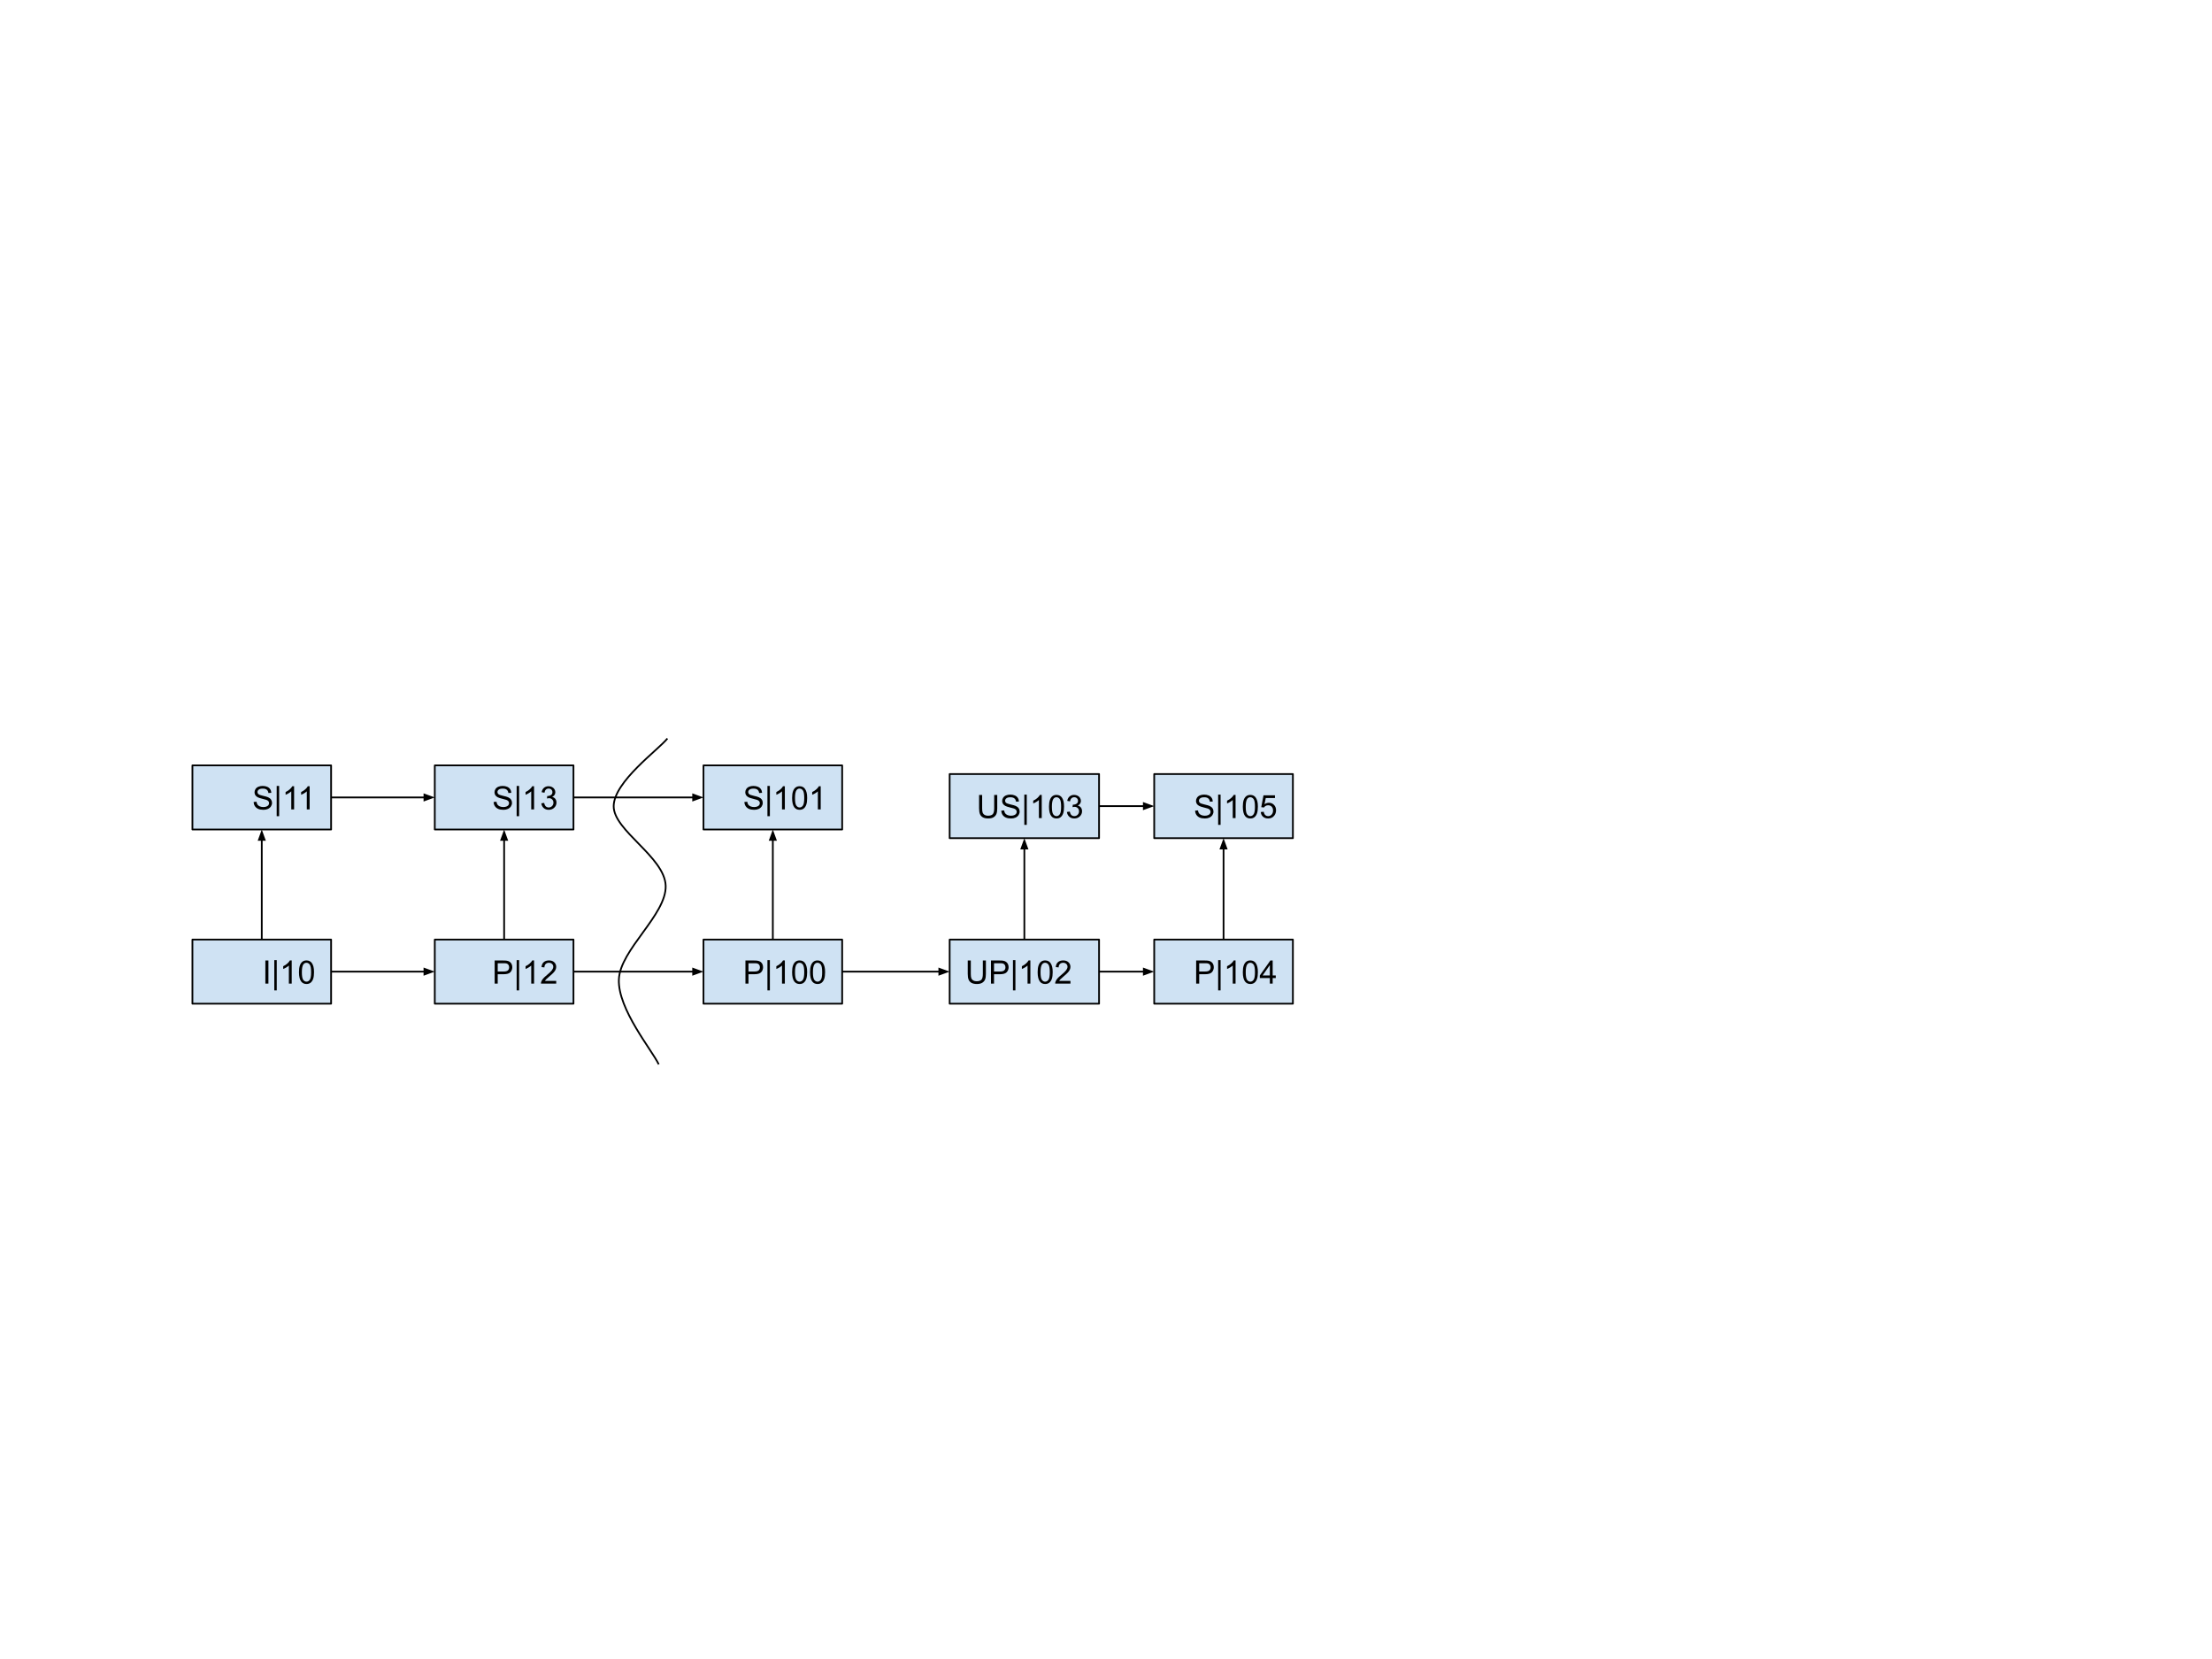
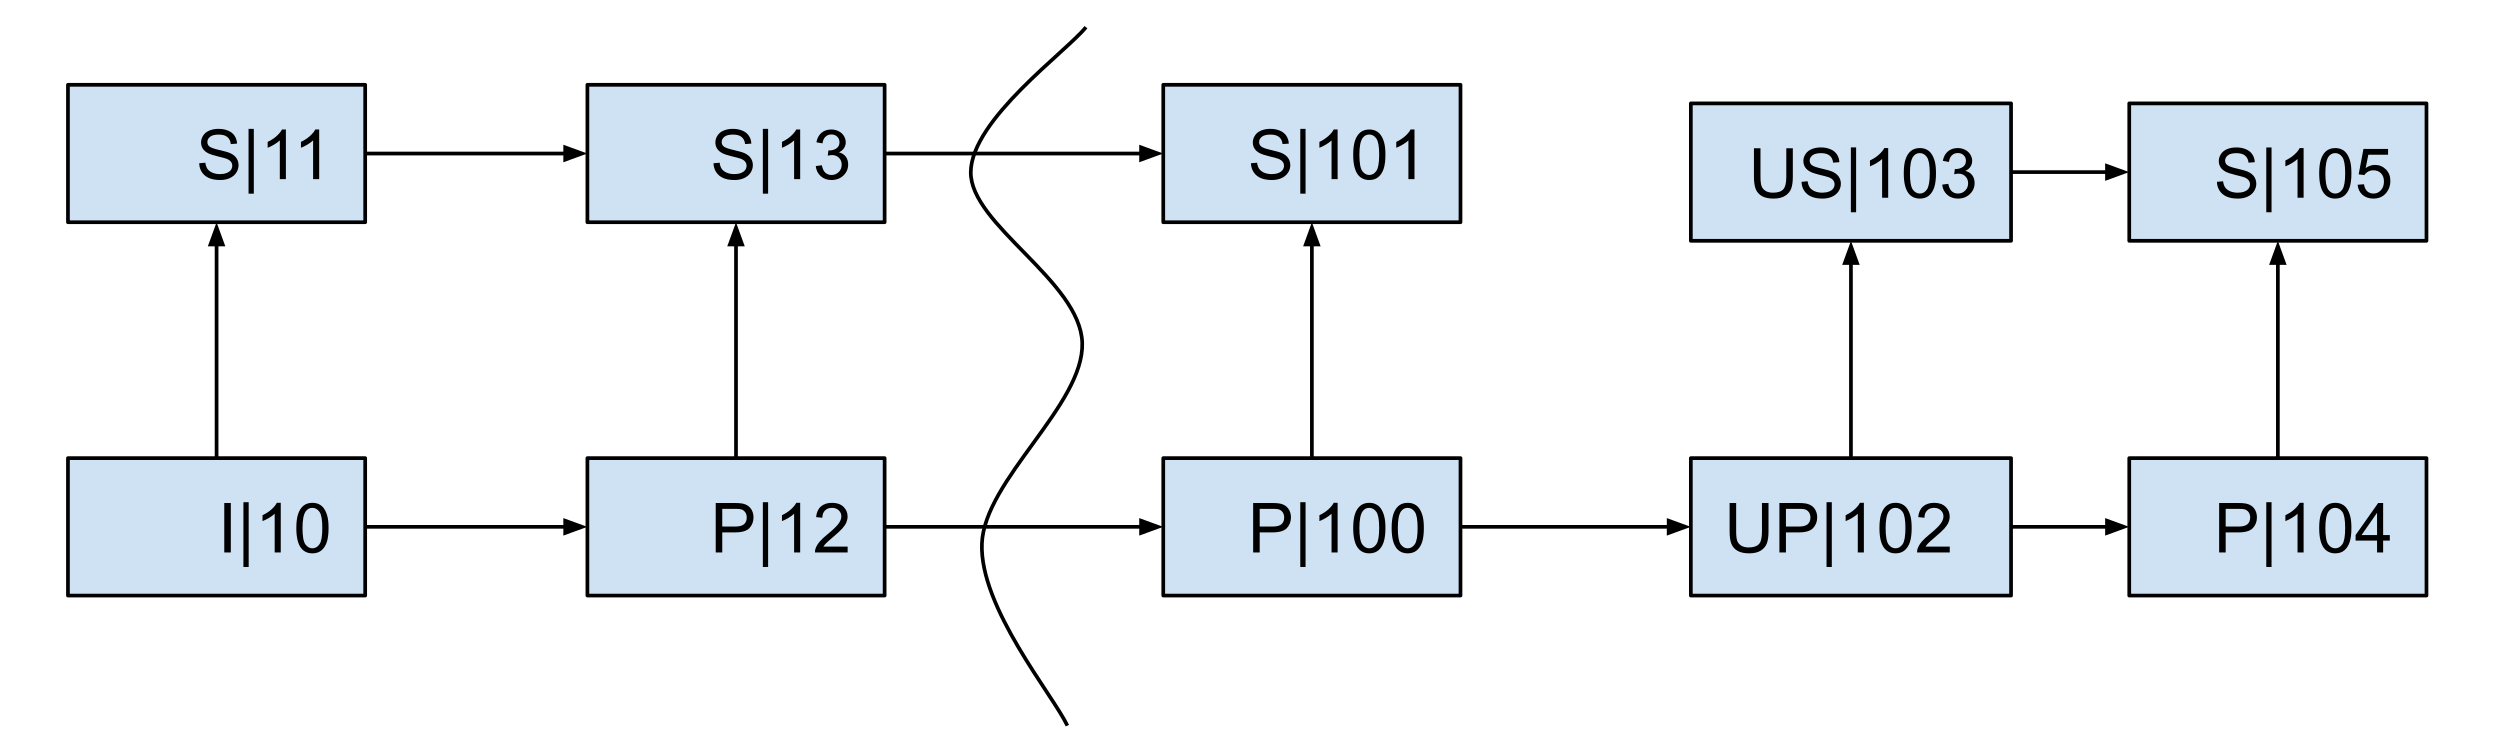
- <svg xmlns="http://www.w3.org/2000/svg" version="1.1" viewBox="0.0 0.0 1280.0 960.0" fill="none" stroke="none" stroke-linecap="square" stroke-miterlimit="10">
+ <svg xmlns="http://www.w3.org/2000/svg" version="1.1" viewBox="93.0 420.0 675.0 204.0" fill="none" stroke="none" stroke-linecap="square" stroke-miterlimit="10">
  <clipPath id="p.0">
    <path d="m0 0l1280.0 0l0 960.0l-1280.0 0l0 -960.0z" clip-rule="nonzero" />
  </clipPath>
  <g clip-path="url(#p.0)">
    <path fill="#000000" fill-opacity="0.0" d="m0 0l1280.0 0l0 960.0l-1280.0 0z" fill-rule="evenodd" />
    <path fill="#cfe2f3" d="m111.349 543.698l80.252 0l0 37.102l-80.252 0z" fill-rule="evenodd" />
    <path stroke="#000000" stroke-width="1.0" stroke-linejoin="round" stroke-linecap="butt" d="m111.349 543.698l80.252 0l0 37.102l-80.252 0z" fill-rule="evenodd" />
    <path fill="#000000" d="m153.554 569.169l0 -13.359l1.766 0l0 13.359l-1.766 0zm5.168 3.922l0 -17.5l1.422 0l0 17.5l-1.422 0zm10.081 -3.922l-1.641 0l0 -10.453q-0.594 0.562 -1.562 1.141q-0.953 0.562 -1.719 0.844l0 -1.594q1.375 -0.641 2.406 -1.562q1.031 -0.922 1.453 -1.781l1.062 0l0 13.406zm4.204 -6.594q0 -2.359 0.484 -3.797q0.484 -1.453 1.438 -2.234q0.969 -0.781 2.422 -0.781q1.078 0 1.891 0.438q0.812 0.422 1.328 1.25q0.531 0.812 0.828 1.984q0.312 1.156 0.312 3.141q0 2.359 -0.484 3.812q-0.484 1.438 -1.453 2.234q-0.953 0.781 -2.422 0.781q-1.922 0 -3.031 -1.391q-1.312 -1.672 -1.312 -5.438zm1.672 0q0 3.297 0.766 4.391q0.781 1.078 1.906 1.078q1.141 0 1.906 -1.094q0.766 -1.094 0.766 -4.375q0 -3.297 -0.766 -4.375q-0.766 -1.078 -1.922 -1.078q-1.125 0 -1.797 0.953q-0.859 1.219 -0.859 4.5z" fill-rule="nonzero" />
    <path fill="#cfe2f3" d="m111.349 442.898l80.252 0l0 37.102l-80.252 0z" fill-rule="evenodd" />
    <path stroke="#000000" stroke-width="1.0" stroke-linejoin="round" stroke-linecap="butt" d="m111.349 442.898l80.252 0l0 37.102l-80.252 0z" fill-rule="evenodd" />
    <path fill="#000000" d="m146.789 464.072l1.656 -0.141q0.125 1.0 0.547 1.641q0.438 0.641 1.344 1.047q0.922 0.391 2.062 0.391q1.0 0 1.781 -0.297q0.781 -0.297 1.156 -0.812q0.375 -0.531 0.375 -1.156q0 -0.625 -0.375 -1.094q-0.359 -0.469 -1.188 -0.797q-0.547 -0.203 -2.391 -0.641q-1.828 -0.453 -2.562 -0.844q-0.969 -0.5 -1.438 -1.234q-0.469 -0.75 -0.469 -1.672q0 -1.0 0.578 -1.875q0.578 -0.891 1.672 -1.344q1.109 -0.453 2.453 -0.453q1.484 0 2.609 0.484q1.141 0.469 1.75 1.406q0.609 0.922 0.656 2.094l-1.688 0.125q-0.141 -1.266 -0.938 -1.906q-0.781 -0.656 -2.312 -0.656q-1.609 0 -2.344 0.594q-0.734 0.594 -0.734 1.422q0 0.719 0.531 1.172q0.5 0.469 2.656 0.969q2.156 0.484 2.953 0.844q1.172 0.531 1.719 1.359q0.562 0.828 0.562 1.906q0 1.062 -0.609 2.016q-0.609 0.938 -1.75 1.469q-1.141 0.516 -2.578 0.516q-1.812 0 -3.047 -0.531q-1.219 -0.531 -1.922 -1.594q-0.688 -1.062 -0.719 -2.406zm13.319 8.219l0 -17.5l1.422 0l0 17.5l-1.422 0zm10.081 -3.922l-1.641 0l0 -10.453q-0.594 0.562 -1.562 1.141q-0.953 0.562 -1.719 0.844l0 -1.594q1.375 -0.641 2.406 -1.562q1.031 -0.922 1.453 -1.781l1.062 0l0 13.406zm8.99 0l-1.641 0l0 -10.453q-0.594 0.562 -1.562 1.141q-0.953 0.562 -1.719 0.844l0 -1.594q1.375 -0.641 2.406 -1.562q1.031 -0.922 1.453 -1.781l1.062 0l0 13.406z" fill-rule="nonzero" />
    <path fill="#cfe2f3" d="m251.596 543.698l80.252 0l0 37.102l-80.252 0z" fill-rule="evenodd" />
    <path stroke="#000000" stroke-width="1.0" stroke-linejoin="round" stroke-linecap="butt" d="m251.596 543.698l80.252 0l0 37.102l-80.252 0z" fill-rule="evenodd" />
    <path fill="#000000" d="m286.244 569.169l0 -13.359l5.047 0q1.328 0 2.031 0.125q0.969 0.172 1.641 0.641q0.672 0.453 1.078 1.281q0.406 0.828 0.406 1.828q0 1.703 -1.094 2.891q-1.078 1.172 -3.922 1.172l-3.422 0l0 5.422l-1.766 0zm1.766 -7.0l3.453 0q1.719 0 2.438 -0.641q0.719 -0.641 0.719 -1.797q0 -0.844 -0.422 -1.438q-0.422 -0.594 -1.125 -0.781q-0.438 -0.125 -1.641 -0.125l-3.422 0l0 4.781zm10.959 10.922l0 -17.5l1.422 0l0 17.5l-1.422 0zm10.081 -3.922l-1.641 0l0 -10.453q-0.594 0.562 -1.562 1.141q-0.953 0.562 -1.719 0.844l0 -1.594q1.375 -0.641 2.406 -1.562q1.031 -0.922 1.453 -1.781l1.062 0l0 13.406zm12.813 -1.578l0 1.578l-8.828 0q-0.016 -0.594 0.188 -1.141q0.344 -0.906 1.078 -1.781q0.75 -0.875 2.156 -2.016q2.172 -1.781 2.938 -2.828q0.766 -1.047 0.766 -1.969q0 -0.984 -0.703 -1.641q-0.688 -0.672 -1.812 -0.672q-1.188 0 -1.906 0.719q-0.703 0.703 -0.703 1.953l-1.688 -0.172q0.172 -1.891 1.297 -2.875q1.141 -0.984 3.031 -0.984q1.922 0 3.047 1.062q1.125 1.062 1.125 2.641q0 0.797 -0.328 1.578q-0.328 0.781 -1.094 1.641q-0.75 0.844 -2.531 2.344q-1.469 1.234 -1.891 1.688q-0.422 0.438 -0.688 0.875l6.547 0z" fill-rule="nonzero" />
    <path fill="#cfe2f3" d="m549.528 447.913l86.457 0l0 37.102l-86.457 0z" fill-rule="evenodd" />
    <path stroke="#000000" stroke-width="1.0" stroke-linejoin="round" stroke-linecap="butt" d="m549.528 447.913l86.457 0l0 37.102l-86.457 0z" fill-rule="evenodd" />
    <path fill="#000000" d="m575.298 460.025l1.766 0l0 7.719q0 2.016 -0.453 3.203q-0.453 1.188 -1.641 1.938q-1.188 0.734 -3.125 0.734q-1.875 0 -3.078 -0.641q-1.188 -0.656 -1.703 -1.875q-0.5 -1.234 -0.5 -3.359l0 -7.719l1.766 0l0 7.719q0 1.734 0.312 2.562q0.328 0.812 1.109 1.266q0.797 0.453 1.938 0.453q1.953 0 2.781 -0.891q0.828 -0.891 0.828 -3.391l0 -7.719zm4.114 9.062l1.656 -0.141q0.125 1.0 0.547 1.641q0.438 0.641 1.344 1.047q0.922 0.391 2.062 0.391q1.0 0 1.781 -0.297q0.781 -0.297 1.156 -0.812q0.375 -0.531 0.375 -1.156q0 -0.625 -0.375 -1.094q-0.359 -0.469 -1.188 -0.797q-0.547 -0.203 -2.391 -0.641q-1.828 -0.453 -2.562 -0.844q-0.969 -0.5 -1.438 -1.234q-0.469 -0.75 -0.469 -1.672q0 -1.0 0.578 -1.875q0.578 -0.891 1.672 -1.344q1.109 -0.453 2.453 -0.453q1.484 0 2.609 0.484q1.141 0.469 1.75 1.406q0.609 0.922 0.656 2.094l-1.688 0.125q-0.141 -1.266 -0.938 -1.906q-0.781 -0.656 -2.312 -0.656q-1.609 0 -2.344 0.594q-0.734 0.594 -0.734 1.422q0 0.719 0.531 1.172q0.5 0.469 2.656 0.969q2.156 0.484 2.953 0.844q1.172 0.531 1.719 1.359q0.562 0.828 0.562 1.906q0 1.062 -0.609 2.016q-0.609 0.938 -1.75 1.469q-1.141 0.516 -2.578 0.516q-1.812 0 -3.047 -0.531q-1.219 -0.531 -1.922 -1.594q-0.688 -1.062 -0.719 -2.406zm13.319 8.219l0 -17.5l1.422 0l0 17.5l-1.422 0zm10.081 -3.922l-1.641 0l0 -10.453q-0.594 0.562 -1.562 1.141q-0.953 0.562 -1.719 0.844l0 -1.594q1.375 -0.641 2.406 -1.562q1.031 -0.922 1.453 -1.781l1.062 0l0 13.406zm4.204 -6.594q0 -2.359 0.484 -3.797q0.484 -1.453 1.438 -2.234q0.969 -0.781 2.422 -0.781q1.078 0 1.891 0.438q0.812 0.422 1.328 1.25q0.531 0.812 0.828 1.984q0.312 1.156 0.312 3.141q0 2.359 -0.484 3.812q-0.484 1.438 -1.453 2.234q-0.953 0.781 -2.422 0.781q-1.922 0 -3.031 -1.391q-1.312 -1.672 -1.312 -5.438zm1.672 0q0 3.297 0.766 4.391q0.781 1.078 1.906 1.078q1.141 0 1.906 -1.094q0.766 -1.094 0.766 -4.375q0 -3.297 -0.766 -4.375q-0.766 -1.078 -1.922 -1.078q-1.125 0 -1.797 0.953q-0.859 1.219 -0.859 4.5zm8.704 3.062l1.641 -0.219q0.281 1.406 0.953 2.016q0.688 0.609 1.656 0.609q1.156 0 1.953 -0.797q0.797 -0.797 0.797 -1.984q0 -1.125 -0.734 -1.859q-0.734 -0.734 -1.875 -0.734q-0.469 0 -1.156 0.172l0.188 -1.438q0.156 0.016 0.266 0.016q1.047 0 1.875 -0.547q0.844 -0.547 0.844 -1.672q0 -0.906 -0.609 -1.5q-0.609 -0.594 -1.578 -0.594q-0.953 0 -1.594 0.609q-0.641 0.594 -0.812 1.797l-1.641 -0.297q0.297 -1.641 1.359 -2.547q1.062 -0.906 2.656 -0.906q1.094 0 2.0 0.469q0.922 0.469 1.406 1.281q0.5 0.812 0.5 1.719q0 0.859 -0.469 1.578q-0.469 0.703 -1.375 1.125q1.188 0.281 1.844 1.141q0.656 0.859 0.656 2.156q0 1.734 -1.281 2.953q-1.266 1.219 -3.219 1.219q-1.766 0 -2.922 -1.047q-1.156 -1.047 -1.328 -2.719z" fill-rule="nonzero" />
    <path fill="#cfe2f3" d="m251.596 442.898l80.252 0l0 37.102l-80.252 0z" fill-rule="evenodd" />
    <path stroke="#000000" stroke-width="1.0" stroke-linejoin="round" stroke-linecap="butt" d="m251.596 442.898l80.252 0l0 37.102l-80.252 0z" fill-rule="evenodd" />
    <path fill="#000000" d="m285.65 464.072l1.656 -0.141q0.125 1.0 0.547 1.641q0.438 0.641 1.344 1.047q0.922 0.391 2.062 0.391q1.0 0 1.781 -0.297q0.781 -0.297 1.156 -0.812q0.375 -0.531 0.375 -1.156q0 -0.625 -0.375 -1.094q-0.359 -0.469 -1.188 -0.797q-0.547 -0.203 -2.391 -0.641q-1.828 -0.453 -2.562 -0.844q-0.969 -0.5 -1.438 -1.234q-0.469 -0.75 -0.469 -1.672q0 -1.0 0.578 -1.875q0.578 -0.891 1.672 -1.344q1.109 -0.453 2.453 -0.453q1.484 0 2.609 0.484q1.141 0.469 1.75 1.406q0.609 0.922 0.656 2.094l-1.688 0.125q-0.141 -1.266 -0.938 -1.906q-0.781 -0.656 -2.312 -0.656q-1.609 0 -2.344 0.594q-0.734 0.594 -0.734 1.422q0 0.719 0.531 1.172q0.5 0.469 2.656 0.969q2.156 0.484 2.953 0.844q1.172 0.531 1.719 1.359q0.562 0.828 0.562 1.906q0 1.062 -0.609 2.016q-0.609 0.938 -1.75 1.469q-1.141 0.516 -2.578 0.516q-1.812 0 -3.047 -0.531q-1.219 -0.531 -1.922 -1.594q-0.688 -1.062 -0.719 -2.406zm13.319 8.219l0 -17.5l1.422 0l0 17.5l-1.422 0zm10.081 -3.922l-1.641 0l0 -10.453q-0.594 0.562 -1.562 1.141q-0.953 0.562 -1.719 0.844l0 -1.594q1.375 -0.641 2.406 -1.562q1.031 -0.922 1.453 -1.781l1.062 0l0 13.406zm4.204 -3.531l1.641 -0.219q0.281 1.406 0.953 2.016q0.688 0.609 1.656 0.609q1.156 0 1.953 -0.797q0.797 -0.797 0.797 -1.984q0 -1.125 -0.734 -1.859q-0.734 -0.734 -1.875 -0.734q-0.469 0 -1.156 0.172l0.188 -1.438q0.156 0.016 0.266 0.016q1.047 0 1.875 -0.547q0.844 -0.547 0.844 -1.672q0 -0.906 -0.609 -1.5q-0.609 -0.594 -1.578 -0.594q-0.953 0 -1.594 0.609q-0.641 0.594 -0.812 1.797l-1.641 -0.297q0.297 -1.641 1.359 -2.547q1.062 -0.906 2.656 -0.906q1.094 0 2.0 0.469q0.922 0.469 1.406 1.281q0.5 0.812 0.5 1.719q0 0.859 -0.469 1.578q-0.469 0.703 -1.375 1.125q1.188 0.281 1.844 1.141q0.656 0.859 0.656 2.156q0 1.734 -1.281 2.953q-1.266 1.219 -3.219 1.219q-1.766 0 -2.922 -1.047q-1.156 -1.047 -1.328 -2.719z" fill-rule="nonzero" />
    <path fill="#cfe2f3" d="m407.081 543.698l80.252 0l0 37.102l-80.252 0z" fill-rule="evenodd" />
    <path stroke="#000000" stroke-width="1.0" stroke-linejoin="round" stroke-linecap="butt" d="m407.081 543.698l80.252 0l0 37.102l-80.252 0z" fill-rule="evenodd" />
    <path fill="#000000" d="m431.354 569.169l0 -13.359l5.047 0q1.328 0 2.031 0.125q0.969 0.172 1.641 0.641q0.672 0.453 1.078 1.281q0.406 0.828 0.406 1.828q0 1.703 -1.094 2.891q-1.078 1.172 -3.922 1.172l-3.422 0l0 5.422l-1.766 0zm1.766 -7.0l3.453 0q1.719 0 2.438 -0.641q0.719 -0.641 0.719 -1.797q0 -0.844 -0.422 -1.438q-0.422 -0.594 -1.125 -0.781q-0.438 -0.125 -1.641 -0.125l-3.422 0l0 4.781zm10.959 10.922l0 -17.5l1.422 0l0 17.5l-1.422 0zm10.081 -3.922l-1.641 0l0 -10.453q-0.594 0.562 -1.562 1.141q-0.953 0.562 -1.719 0.844l0 -1.594q1.375 -0.641 2.406 -1.562q1.031 -0.922 1.453 -1.781l1.062 0l0 13.406zm4.204 -6.594q0 -2.359 0.484 -3.797q0.484 -1.453 1.438 -2.234q0.969 -0.781 2.422 -0.781q1.078 0 1.891 0.438q0.812 0.422 1.328 1.25q0.531 0.812 0.828 1.984q0.312 1.156 0.312 3.141q0 2.359 -0.484 3.812q-0.484 1.438 -1.453 2.234q-0.953 0.781 -2.422 0.781q-1.922 0 -3.031 -1.391q-1.312 -1.672 -1.312 -5.438zm1.672 0q0 3.297 0.766 4.391q0.781 1.078 1.906 1.078q1.141 0 1.906 -1.094q0.766 -1.094 0.766 -4.375q0 -3.297 -0.766 -4.375q-0.766 -1.078 -1.922 -1.078q-1.125 0 -1.797 0.953q-0.859 1.219 -0.859 4.5zm8.704 0q0 -2.359 0.484 -3.797q0.484 -1.453 1.438 -2.234q0.969 -0.781 2.422 -0.781q1.078 0 1.891 0.438q0.812 0.422 1.328 1.25q0.531 0.812 0.828 1.984q0.312 1.156 0.312 3.141q0 2.359 -0.484 3.812q-0.484 1.438 -1.453 2.234q-0.953 0.781 -2.422 0.781q-1.922 0 -3.031 -1.391q-1.312 -1.672 -1.312 -5.438zm1.672 0q0 3.297 0.766 4.391q0.781 1.078 1.906 1.078q1.141 0 1.906 -1.094q0.766 -1.094 0.766 -4.375q0 -3.297 -0.766 -4.375q-0.766 -1.078 -1.922 -1.078q-1.125 0 -1.797 0.953q-0.859 1.219 -0.859 4.5z" fill-rule="nonzero" />
    <path fill="#cfe2f3" d="m407.081 442.898l80.252 0l0 37.102l-80.252 0z" fill-rule="evenodd" />
    <path stroke="#000000" stroke-width="1.0" stroke-linejoin="round" stroke-linecap="butt" d="m407.081 442.898l80.252 0l0 37.102l-80.252 0z" fill-rule="evenodd" />
    <path fill="#000000" d="m430.76 464.072l1.656 -0.141q0.125 1.0 0.547 1.641q0.438 0.641 1.344 1.047q0.922 0.391 2.062 0.391q1.0 0 1.781 -0.297q0.781 -0.297 1.156 -0.812q0.375 -0.531 0.375 -1.156q0 -0.625 -0.375 -1.094q-0.359 -0.469 -1.188 -0.797q-0.547 -0.203 -2.391 -0.641q-1.828 -0.453 -2.562 -0.844q-0.969 -0.5 -1.438 -1.234q-0.469 -0.75 -0.469 -1.672q0 -1.0 0.578 -1.875q0.578 -0.891 1.672 -1.344q1.109 -0.453 2.453 -0.453q1.484 0 2.609 0.484q1.141 0.469 1.75 1.406q0.609 0.922 0.656 2.094l-1.688 0.125q-0.141 -1.266 -0.938 -1.906q-0.781 -0.656 -2.312 -0.656q-1.609 0 -2.344 0.594q-0.734 0.594 -0.734 1.422q0 0.719 0.531 1.172q0.5 0.469 2.656 0.969q2.156 0.484 2.953 0.844q1.172 0.531 1.719 1.359q0.562 0.828 0.562 1.906q0 1.062 -0.609 2.016q-0.609 0.938 -1.75 1.469q-1.141 0.516 -2.578 0.516q-1.812 0 -3.047 -0.531q-1.219 -0.531 -1.922 -1.594q-0.688 -1.062 -0.719 -2.406zm13.319 8.219l0 -17.5l1.422 0l0 17.5l-1.422 0zm10.081 -3.922l-1.641 0l0 -10.453q-0.594 0.562 -1.562 1.141q-0.953 0.562 -1.719 0.844l0 -1.594q1.375 -0.641 2.406 -1.562q1.031 -0.922 1.453 -1.781l1.062 0l0 13.406zm4.204 -6.594q0 -2.359 0.484 -3.797q0.484 -1.453 1.438 -2.234q0.969 -0.781 2.422 -0.781q1.078 0 1.891 0.438q0.812 0.422 1.328 1.25q0.531 0.812 0.828 1.984q0.312 1.156 0.312 3.141q0 2.359 -0.484 3.812q-0.484 1.438 -1.453 2.234q-0.953 0.781 -2.422 0.781q-1.922 0 -3.031 -1.391q-1.312 -1.672 -1.312 -5.438zm1.672 0q0 3.297 0.766 4.391q0.781 1.078 1.906 1.078q1.141 0 1.906 -1.094q0.766 -1.094 0.766 -4.375q0 -3.297 -0.766 -4.375q-0.766 -1.078 -1.922 -1.078q-1.125 0 -1.797 0.953q-0.859 1.219 -0.859 4.5zm14.876 6.594l-1.641 0l0 -10.453q-0.594 0.562 -1.562 1.141q-0.953 0.562 -1.719 0.844l0 -1.594q1.375 -0.641 2.406 -1.562q1.031 -0.922 1.453 -1.781l1.062 0l0 13.406z" fill-rule="nonzero" />
    <path fill="#cfe2f3" d="m549.528 543.698l86.457 0l0 37.102l-86.457 0z" fill-rule="evenodd" />
    <path stroke="#000000" stroke-width="1.0" stroke-linejoin="round" stroke-linecap="butt" d="m549.528 543.698l86.457 0l0 37.102l-86.457 0z" fill-rule="evenodd" />
    <path fill="#000000" d="m568.731 555.81l1.766 0l0 7.719q0 2.016 -0.453 3.203q-0.453 1.188 -1.641 1.938q-1.188 0.734 -3.125 0.734q-1.875 0 -3.078 -0.641q-1.188 -0.656 -1.703 -1.875q-0.5 -1.234 -0.5 -3.359l0 -7.719l1.766 0l0 7.719q0 1.734 0.312 2.562q0.328 0.812 1.109 1.266q0.797 0.453 1.938 0.453q1.953 0 2.781 -0.891q0.828 -0.891 0.828 -3.391l0 -7.719zm4.707 13.359l0 -13.359l5.047 0q1.328 0 2.031 0.125q0.969 0.172 1.641 0.641q0.672 0.453 1.078 1.281q0.406 0.828 0.406 1.828q0 1.703 -1.094 2.891q-1.078 1.172 -3.922 1.172l-3.422 0l0 5.422l-1.766 0zm1.766 -7.0l3.453 0q1.719 0 2.438 -0.641q0.719 -0.641 0.719 -1.797q0 -0.844 -0.422 -1.438q-0.422 -0.594 -1.125 -0.781q-0.438 -0.125 -1.641 -0.125l-3.422 0l0 4.781zm10.959 10.922l0 -17.5l1.422 0l0 17.5l-1.422 0zm10.081 -3.922l-1.641 0l0 -10.453q-0.594 0.562 -1.562 1.141q-0.953 0.562 -1.719 0.844l0 -1.594q1.375 -0.641 2.406 -1.562q1.031 -0.922 1.453 -1.781l1.062 0l0 13.406zm4.204 -6.594q0 -2.359 0.484 -3.797q0.484 -1.453 1.438 -2.234q0.969 -0.781 2.422 -0.781q1.078 0 1.891 0.438q0.812 0.422 1.328 1.25q0.531 0.812 0.828 1.984q0.312 1.156 0.312 3.141q0 2.359 -0.484 3.812q-0.484 1.438 -1.453 2.234q-0.953 0.781 -2.422 0.781q-1.922 0 -3.031 -1.391q-1.312 -1.672 -1.312 -5.438zm1.672 0q0 3.297 0.766 4.391q0.781 1.078 1.906 1.078q1.141 0 1.906 -1.094q0.766 -1.094 0.766 -4.375q0 -3.297 -0.766 -4.375q-0.766 -1.078 -1.922 -1.078q-1.125 0 -1.797 0.953q-0.859 1.219 -0.859 4.5zm17.313 5.016l0 1.578l-8.828 0q-0.016 -0.594 0.188 -1.141q0.344 -0.906 1.078 -1.781q0.75 -0.875 2.156 -2.016q2.172 -1.781 2.938 -2.828q0.766 -1.047 0.766 -1.969q0 -0.984 -0.703 -1.641q-0.688 -0.672 -1.812 -0.672q-1.188 0 -1.906 0.719q-0.703 0.703 -0.703 1.953l-1.688 -0.172q0.172 -1.891 1.297 -2.875q1.141 -0.984 3.031 -0.984q1.922 0 3.047 1.062q1.125 1.062 1.125 2.641q0 0.797 -0.328 1.578q-0.328 0.781 -1.094 1.641q-0.75 0.844 -2.531 2.344q-1.469 1.234 -1.891 1.688q-0.422 0.438 -0.688 0.875l6.547 0z" fill-rule="nonzero" />
    <path fill="#cfe2f3" d="m667.898 543.698l80.252 0l0 37.102l-80.252 0z" fill-rule="evenodd" />
    <path stroke="#000000" stroke-width="1.0" stroke-linejoin="round" stroke-linecap="butt" d="m667.898 543.698l80.252 0l0 37.102l-80.252 0z" fill-rule="evenodd" />
    <path fill="#000000" d="m692.17 569.169l0 -13.359l5.047 0q1.328 0 2.031 0.125q0.969 0.172 1.641 0.641q0.672 0.453 1.078 1.281q0.406 0.828 0.406 1.828q0 1.703 -1.094 2.891q-1.078 1.172 -3.922 1.172l-3.422 0l0 5.422l-1.766 0zm1.766 -7.0l3.453 0q1.719 0 2.438 -0.641q0.719 -0.641 0.719 -1.797q0 -0.844 -0.422 -1.438q-0.422 -0.594 -1.125 -0.781q-0.438 -0.125 -1.641 -0.125l-3.422 0l0 4.781zm10.959 10.922l0 -17.5l1.422 0l0 17.5l-1.422 0zm10.081 -3.922l-1.641 0l0 -10.453q-0.594 0.562 -1.562 1.141q-0.953 0.562 -1.719 0.844l0 -1.594q1.375 -0.641 2.406 -1.562q1.031 -0.922 1.453 -1.781l1.062 0l0 13.406zm4.204 -6.594q0 -2.359 0.484 -3.797q0.484 -1.453 1.438 -2.234q0.969 -0.781 2.422 -0.781q1.078 0 1.891 0.438q0.812 0.422 1.328 1.25q0.531 0.812 0.828 1.984q0.312 1.156 0.312 3.141q0 2.359 -0.484 3.812q-0.484 1.438 -1.453 2.234q-0.953 0.781 -2.422 0.781q-1.922 0 -3.031 -1.391q-1.312 -1.672 -1.312 -5.438zm1.672 0q0 3.297 0.766 4.391q0.781 1.078 1.906 1.078q1.141 0 1.906 -1.094q0.766 -1.094 0.766 -4.375q0 -3.297 -0.766 -4.375q-0.766 -1.078 -1.922 -1.078q-1.125 0 -1.797 0.953q-0.859 1.219 -0.859 4.5zm13.954 6.594l0 -3.203l-5.797 0l0 -1.5l6.094 -8.656l1.344 0l0 8.656l1.797 0l0 1.5l-1.797 0l0 3.203l-1.641 0zm0 -4.703l0 -6.016l-4.188 6.016l4.188 0z" fill-rule="nonzero" />
    <path fill="#cfe2f3" d="m667.898 447.913l80.252 0l0 37.102l-80.252 0z" fill-rule="evenodd" />
    <path stroke="#000000" stroke-width="1.0" stroke-linejoin="round" stroke-linecap="butt" d="m667.898 447.913l80.252 0l0 37.102l-80.252 0z" fill-rule="evenodd" />
    <path fill="#000000" d="m691.576 469.088l1.656 -0.141q0.125 1.0 0.547 1.641q0.438 0.641 1.344 1.047q0.922 0.391 2.062 0.391q1.0 0 1.781 -0.297q0.781 -0.297 1.156 -0.812q0.375 -0.531 0.375 -1.156q0 -0.625 -0.375 -1.094q-0.359 -0.469 -1.188 -0.797q-0.547 -0.203 -2.391 -0.641q-1.828 -0.453 -2.562 -0.844q-0.969 -0.5 -1.438 -1.234q-0.469 -0.75 -0.469 -1.672q0 -1.0 0.578 -1.875q0.578 -0.891 1.672 -1.344q1.109 -0.453 2.453 -0.453q1.484 0 2.609 0.484q1.141 0.469 1.75 1.406q0.609 0.922 0.656 2.094l-1.688 0.125q-0.141 -1.266 -0.938 -1.906q-0.781 -0.656 -2.312 -0.656q-1.609 0 -2.344 0.594q-0.734 0.594 -0.734 1.422q0 0.719 0.531 1.172q0.5 0.469 2.656 0.969q2.156 0.484 2.953 0.844q1.172 0.531 1.719 1.359q0.562 0.828 0.562 1.906q0 1.062 -0.609 2.016q-0.609 0.938 -1.75 1.469q-1.141 0.516 -2.578 0.516q-1.812 0 -3.047 -0.531q-1.219 -0.531 -1.922 -1.594q-0.688 -1.062 -0.719 -2.406zm13.319 8.219l0 -17.5l1.422 0l0 17.5l-1.422 0zm10.081 -3.922l-1.641 0l0 -10.453q-0.594 0.562 -1.562 1.141q-0.953 0.562 -1.719 0.844l0 -1.594q1.375 -0.641 2.406 -1.562q1.031 -0.922 1.453 -1.781l1.062 0l0 13.406zm4.204 -6.594q0 -2.359 0.484 -3.797q0.484 -1.453 1.438 -2.234q0.969 -0.781 2.422 -0.781q1.078 0 1.891 0.438q0.812 0.422 1.328 1.25q0.531 0.812 0.828 1.984q0.312 1.156 0.312 3.141q0 2.359 -0.484 3.812q-0.484 1.438 -1.453 2.234q-0.953 0.781 -2.422 0.781q-1.922 0 -3.031 -1.391q-1.312 -1.672 -1.312 -5.438zm1.672 0q0 3.297 0.766 4.391q0.781 1.078 1.906 1.078q1.141 0 1.906 -1.094q0.766 -1.094 0.766 -4.375q0 -3.297 -0.766 -4.375q-0.766 -1.078 -1.922 -1.078q-1.125 0 -1.797 0.953q-0.859 1.219 -0.859 4.5zm8.704 3.094l1.719 -0.141q0.188 1.25 0.875 1.891q0.703 0.625 1.688 0.625q1.188 0 2.0 -0.891q0.828 -0.891 0.828 -2.359q0 -1.406 -0.797 -2.219q-0.781 -0.812 -2.062 -0.812q-0.781 0 -1.422 0.359q-0.641 0.359 -1.0 0.938l-1.547 -0.203l1.297 -6.859l6.641 0l0 1.562l-5.328 0l-0.719 3.594q1.203 -0.844 2.516 -0.844q1.75 0 2.953 1.219q1.203 1.203 1.203 3.109q0 1.812 -1.047 3.141q-1.297 1.625 -3.516 1.625q-1.812 0 -2.969 -1.016q-1.156 -1.031 -1.312 -2.719z" fill-rule="nonzero" />
    <path fill="#000000" fill-opacity="0.0" d="m386.207 427.336c-5.183 6.52 -30.93 24.91 -31.097 39.121c-0.167 14.211 29.593 29.425 30.094 46.144c0.501 16.719 -26.418 36.95 -27.087 54.171c-0.669 17.22 19.228 40.96 23.073 49.152" fill-rule="evenodd" />
    <path stroke="#000000" stroke-width="1.0" stroke-linejoin="round" stroke-linecap="butt" d="m386.207 427.336c-5.183 6.52 -30.93 24.91 -31.097 39.121c-0.167 14.211 29.593 29.425 30.094 46.144c0.501 16.719 -26.418 36.95 -27.087 54.171c-0.669 17.22 19.228 40.96 23.073 49.152" fill-rule="evenodd" />
    <path fill="#000000" fill-opacity="0.0" d="m151.475 543.698l0 -63.685" fill-rule="evenodd" />
    <path stroke="#000000" stroke-width="1.0" stroke-linejoin="round" stroke-linecap="butt" d="m151.475 543.698l0 -57.685" fill-rule="evenodd" />
    <path fill="#000000" stroke="#000000" stroke-width="1.0" stroke-linecap="butt" d="m153.127 486.013l-1.652 -4.538l-1.652 4.538z" fill-rule="evenodd" />
    <path fill="#000000" fill-opacity="0.0" d="m191.601 562.249l60.0 0" fill-rule="evenodd" />
    <path stroke="#000000" stroke-width="1.0" stroke-linejoin="round" stroke-linecap="butt" d="m191.601 562.249l54.0 0" fill-rule="evenodd" />
    <path fill="#000000" stroke="#000000" stroke-width="1.0" stroke-linecap="butt" d="m245.601 563.901l4.538 -1.652l-4.538 -1.652z" fill-rule="evenodd" />
    <path fill="#000000" fill-opacity="0.0" d="m291.722 543.698l0 -63.685" fill-rule="evenodd" />
    <path stroke="#000000" stroke-width="1.0" stroke-linejoin="round" stroke-linecap="butt" d="m291.722 543.698l0 -57.685" fill-rule="evenodd" />
    <path fill="#000000" stroke="#000000" stroke-width="1.0" stroke-linecap="butt" d="m293.373 486.013l-1.652 -4.538l-1.652 4.538z" fill-rule="evenodd" />
    <path fill="#000000" fill-opacity="0.0" d="m191.601 461.449l60.0 0" fill-rule="evenodd" />
    <path stroke="#000000" stroke-width="1.0" stroke-linejoin="round" stroke-linecap="butt" d="m191.601 461.449l54.0 0" fill-rule="evenodd" />
    <path fill="#000000" stroke="#000000" stroke-width="1.0" stroke-linecap="butt" d="m245.601 463.101l4.538 -1.652l-4.538 -1.652z" fill-rule="evenodd" />
    <path fill="#000000" fill-opacity="0.0" d="m331.848 562.249l75.244 0" fill-rule="evenodd" />
    <path stroke="#000000" stroke-width="1.0" stroke-linejoin="round" stroke-linecap="butt" d="m331.848 562.249l69.244 0" fill-rule="evenodd" />
    <path fill="#000000" stroke="#000000" stroke-width="1.0" stroke-linecap="butt" d="m401.092 563.901l4.538 -1.652l-4.538 -1.652z" fill-rule="evenodd" />
    <path fill="#000000" fill-opacity="0.0" d="m331.848 461.449l75.244 0" fill-rule="evenodd" />
    <path stroke="#000000" stroke-width="1.0" stroke-linejoin="round" stroke-linecap="butt" d="m331.848 461.449l69.244 0" fill-rule="evenodd" />
    <path fill="#000000" stroke="#000000" stroke-width="1.0" stroke-linecap="butt" d="m401.092 463.101l4.538 -1.652l-4.538 -1.652z" fill-rule="evenodd" />
    <path fill="#000000" fill-opacity="0.0" d="m447.207 543.698l0 -63.685" fill-rule="evenodd" />
    <path stroke="#000000" stroke-width="1.0" stroke-linejoin="round" stroke-linecap="butt" d="m447.207 543.698l0 -57.685" fill-rule="evenodd" />
    <path fill="#000000" stroke="#000000" stroke-width="1.0" stroke-linecap="butt" d="m448.859 486.013l-1.652 -4.538l-1.652 4.538z" fill-rule="evenodd" />
    <path fill="#000000" fill-opacity="0.0" d="m487.333 562.249l62.205 0" fill-rule="evenodd" />
    <path stroke="#000000" stroke-width="1.0" stroke-linejoin="round" stroke-linecap="butt" d="m487.333 562.249l56.205 0" fill-rule="evenodd" />
    <path fill="#000000" stroke="#000000" stroke-width="1.0" stroke-linecap="butt" d="m543.538 563.901l4.538 -1.652l-4.538 -1.652z" fill-rule="evenodd" />
    <path fill="#000000" fill-opacity="0.0" d="m592.756 543.698l0 -58.677" fill-rule="evenodd" />
    <path stroke="#000000" stroke-width="1.0" stroke-linejoin="round" stroke-linecap="butt" d="m592.756 543.698l0 -52.677" fill-rule="evenodd" />
    <path fill="#000000" stroke="#000000" stroke-width="1.0" stroke-linecap="butt" d="m594.408 491.021l-1.652 -4.538l-1.652 4.538z" fill-rule="evenodd" />
    <path fill="#000000" fill-opacity="0.0" d="m635.984 466.465l31.906 0" fill-rule="evenodd" />
    <path stroke="#000000" stroke-width="1.0" stroke-linejoin="round" stroke-linecap="butt" d="m635.984 466.465l25.906 0" fill-rule="evenodd" />
    <path fill="#000000" stroke="#000000" stroke-width="1.0" stroke-linecap="butt" d="m661.89 468.116l4.538 -1.652l-4.538 -1.652z" fill-rule="evenodd" />
    <path fill="#000000" fill-opacity="0.0" d="m635.984 562.249l31.906 0" fill-rule="evenodd" />
    <path stroke="#000000" stroke-width="1.0" stroke-linejoin="round" stroke-linecap="butt" d="m635.984 562.249l25.906 0" fill-rule="evenodd" />
    <path fill="#000000" stroke="#000000" stroke-width="1.0" stroke-linecap="butt" d="m661.89 563.901l4.538 -1.652l-4.538 -1.652z" fill-rule="evenodd" />
    <path fill="#000000" fill-opacity="0.0" d="m708.024 543.698l0 -58.677" fill-rule="evenodd" />
    <path stroke="#000000" stroke-width="1.0" stroke-linejoin="round" stroke-linecap="butt" d="m708.024 543.698l0 -52.677" fill-rule="evenodd" />
    <path fill="#000000" stroke="#000000" stroke-width="1.0" stroke-linecap="butt" d="m709.675 491.021l-1.652 -4.538l-1.652 4.538z" fill-rule="evenodd" />
  </g>
</svg>
